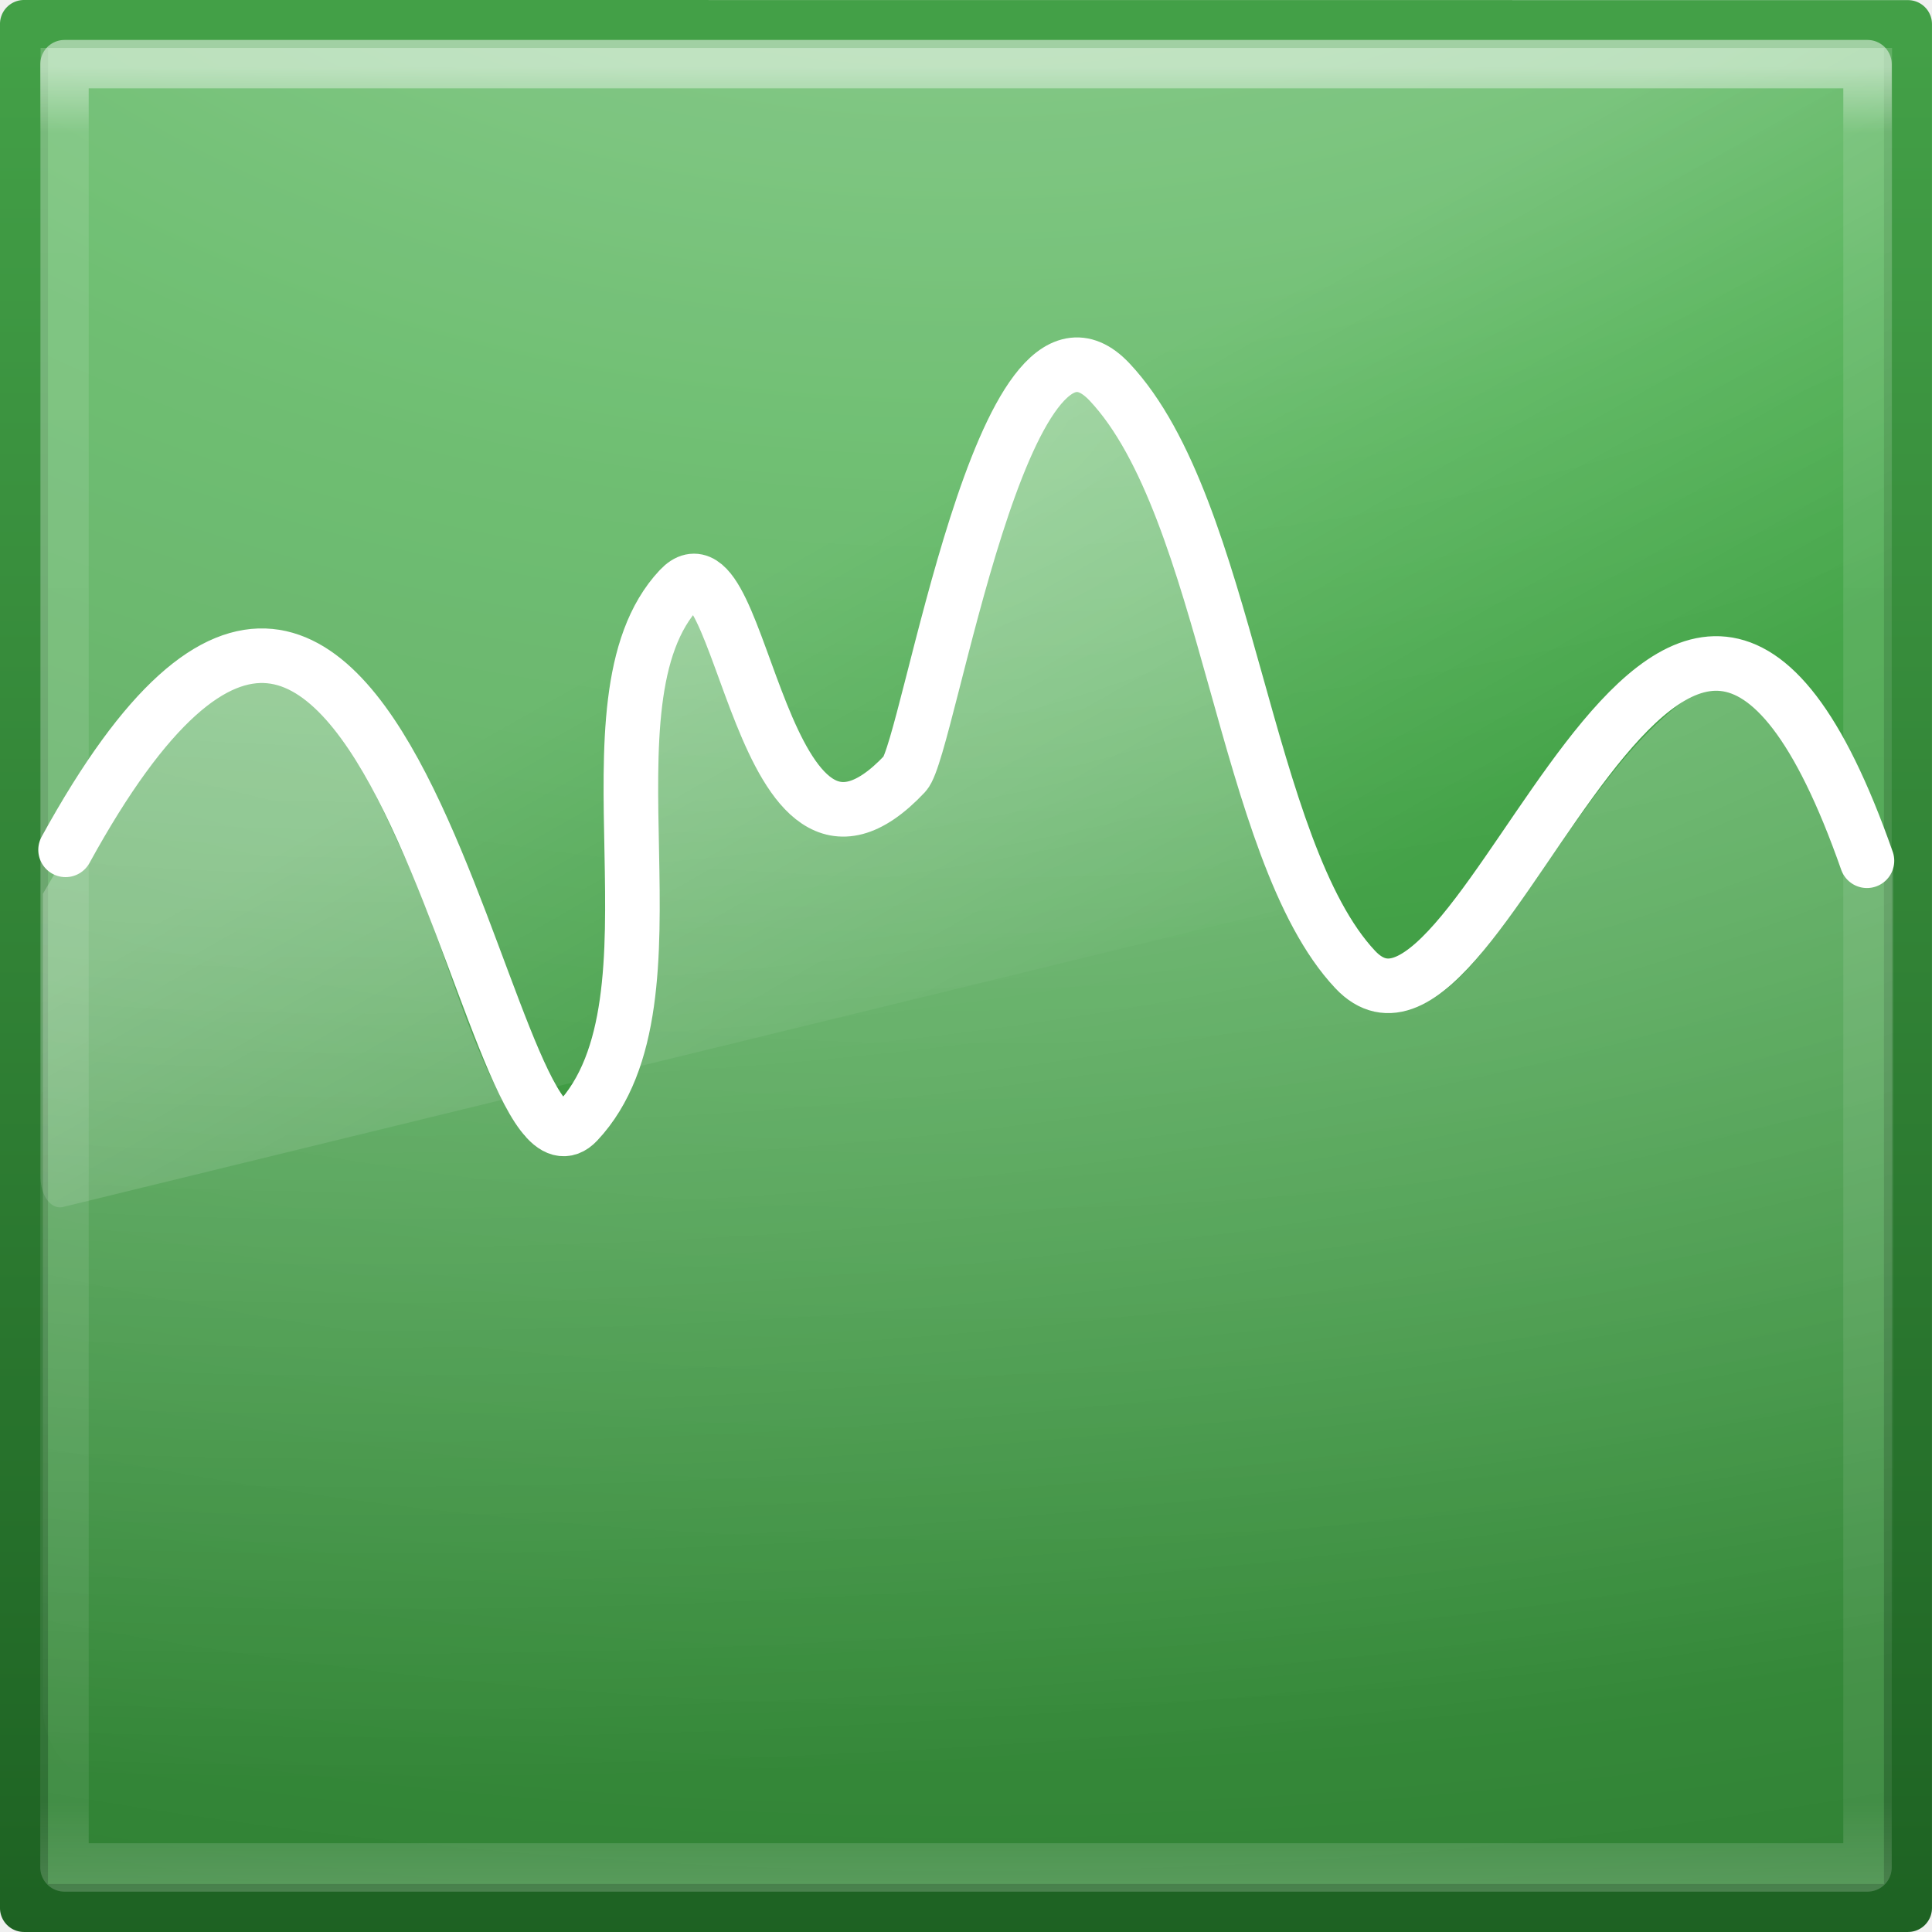
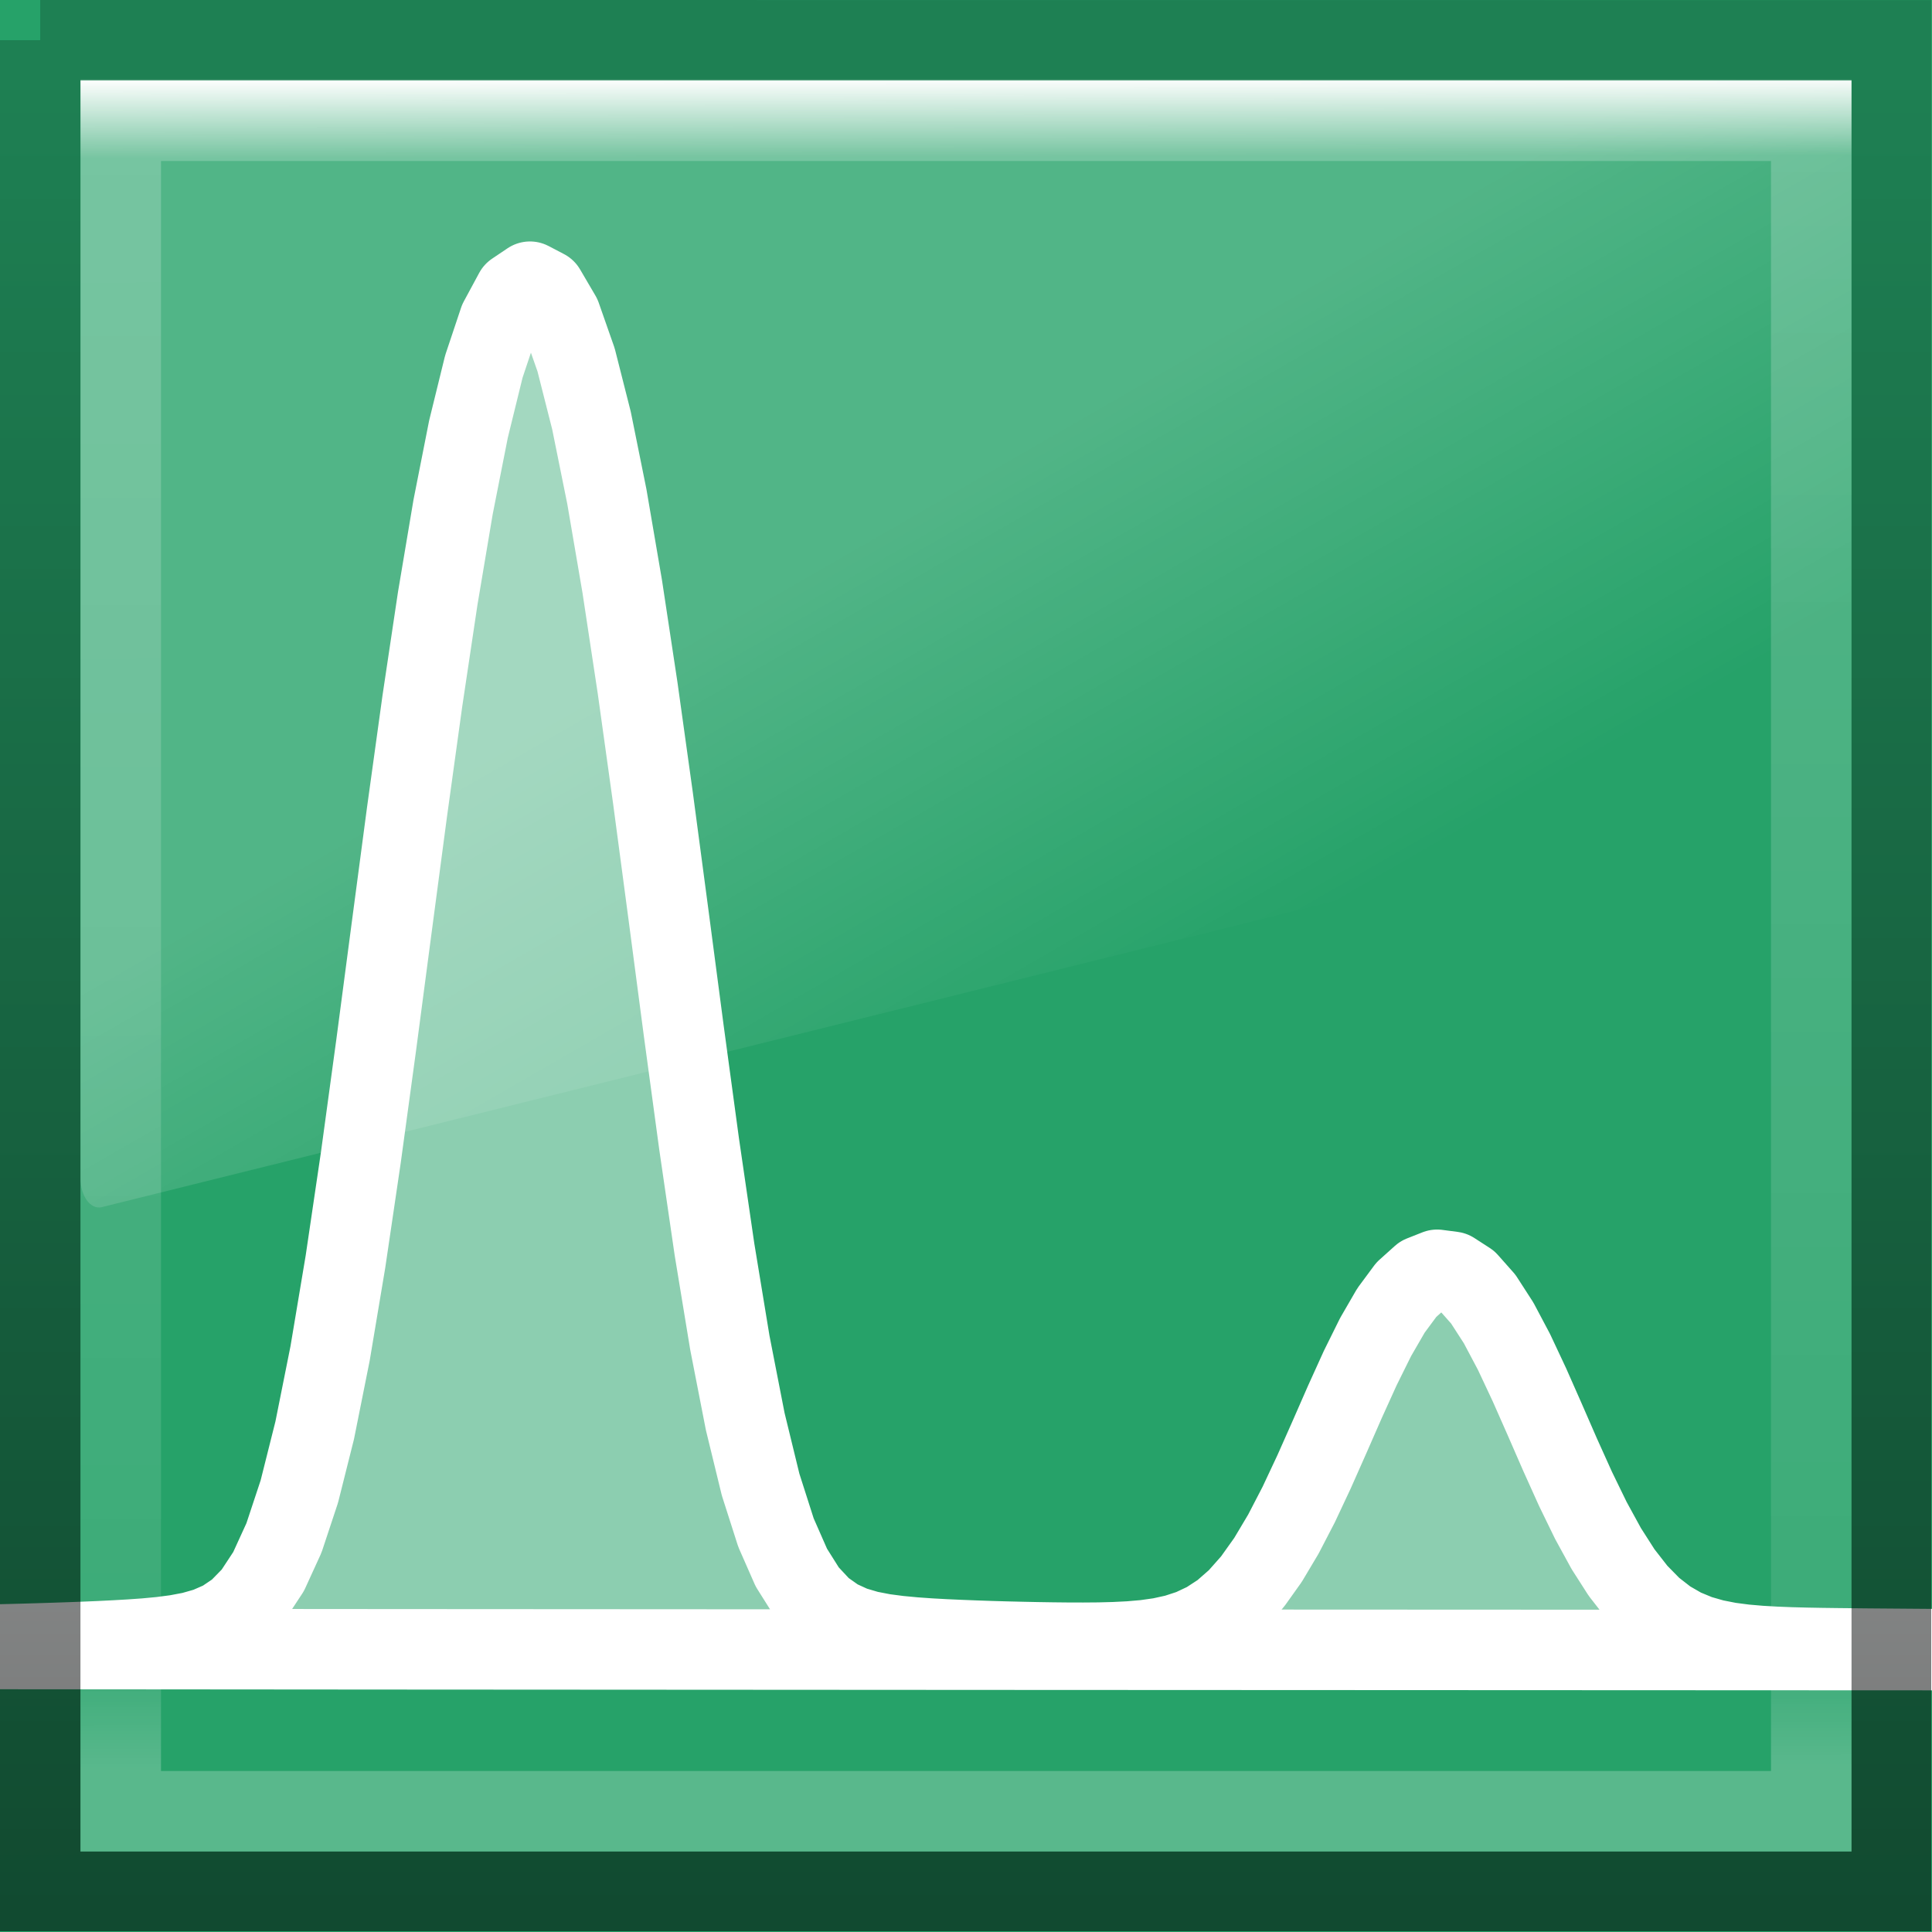
- <svg xmlns="http://www.w3.org/2000/svg" xmlns:xlink="http://www.w3.org/1999/xlink" width="48px" height="48px" id="svg3983" version="1.1">
+ <svg xmlns="http://www.w3.org/2000/svg" xmlns:xlink="http://www.w3.org/1999/xlink" width="48px" height="48px" id="svg3983" version="1.1" enable-background="new">
  <defs id="defs3985">
+     <linearGradient id="linearGradient1023">
+       <stop style="stop-color:#ffffff;stop-opacity:1;" offset="0" id="stop1019" />
+       <stop id="stop1027" offset="0.047" style="stop-color:#ffffff;stop-opacity:0.211" />
+       <stop style="stop-color:#ffffff;stop-opacity:0.101" offset="0.94" id="stop1029" />
+       <stop style="stop-color:#ffffff;stop-opacity:0.235" offset="1" id="stop1021" />
+     </linearGradient>
    <linearGradient id="linearGradient3707-662">
-       <stop id="stop4098" style="stop-color:#1b5e20;stop-opacity:1" offset="0" />
-       <stop id="stop4100" style="stop-color:#43a047;stop-opacity:1" offset="1" />
+       <stop id="stop4098" style="stop-color:#6d6f6f;stop-opacity:1" offset="0" />
+       <stop id="stop4100" style="stop-color:#cacaca;stop-opacity:1" offset="1" />
    </linearGradient>
-     <linearGradient xlink:href="#linearGradient3977" id="linearGradient3988" gradientUnits="userSpaceOnUse" gradientTransform="matrix(1.210721,0,0,1.210861,-5.057245,-5.066059)" x1="24" y1="5.564" x2="24" y2="43" />
    <linearGradient id="linearGradient3977">
-       <stop offset="0" style="stop-color:#ffffff;stop-opacity:1;" id="stop3979" />
-       <stop id="stop3981" style="stop-color:#ffffff;stop-opacity:0.235;" offset="0.036" />
+       <stop offset="0" style="stop-color:#ffffff;stop-opacity:1" id="stop3979" />
+       <stop id="stop3981" style="stop-color:#ffffff;stop-opacity:0.235" offset="0.036" />
      <stop offset="0.951" style="stop-color:#ffffff;stop-opacity:0.157;" id="stop3983" />
      <stop offset="1" style="stop-color:#ffffff;stop-opacity:0.392;" id="stop3985" />
    </linearGradient>
-     <radialGradient r="12.672" fy="9.957" fx="7.276" cy="9.957" cx="7.806" gradientTransform="matrix(-2.1621335e-7,7.022187,-10.82211,-2.1078716e-7,131.7425,-63.83013)" gradientUnits="userSpaceOnUse" id="radialGradient3060-0-4" xlink:href="#linearGradient3671-580" />
    <linearGradient id="linearGradient3671-580">
-       <stop id="stop4088" style="stop-color:#81c784;stop-opacity:1" offset="0" />
-       <stop id="stop4090" style="stop-color:#4caf50;stop-opacity:1" offset="0.262" />
-       <stop id="stop4092" style="stop-color:#2e7d32;stop-opacity:1" offset="0.705" />
-       <stop id="stop4094" style="stop-color:#103914;stop-opacity:1" offset="1" />
+       <stop id="stop4088" style="stop-color:#aaadb0;stop-opacity:1" offset="0" />
+       <stop id="stop4090" style="stop-color:#8a8a8a;stop-opacity:1" offset="0.262" />
+       <stop id="stop4092" style="stop-color:#616a74;stop-opacity:1" offset="0.705" />
+       <stop id="stop4094" style="stop-color:#2c2e30;stop-opacity:0" offset="1" />
    </linearGradient>
-     <linearGradient y2="0.918" x2="25" y1="47.935" x1="25" gradientTransform="matrix(1.337349,0,0,1.063667,-8.096373,0.06699679)" gradientUnits="userSpaceOnUse" id="linearGradient3062-0-8" xlink:href="#linearGradient3707-662" />
+     <linearGradient y2="0.918" x2="25" y1="47.935" x1="25" gradientTransform="matrix(1.314322,0,0,1.045353,-7.543731,0.4790803)" gradientUnits="userSpaceOnUse" id="linearGradient3062-0-8" xlink:href="#linearGradient3707-662" />
    <linearGradient id="linearGradient5060">
      <stop id="stop5062" style="stop-color:#000000;stop-opacity:1" offset="0" />
      <stop id="stop5064" style="stop-color:#000000;stop-opacity:0" offset="1" />
    </linearGradient>
    <linearGradient id="linearGradient5048">
      <stop id="stop5050" style="stop-color:#000000;stop-opacity:0" offset="0" />
      <stop id="stop5056" style="stop-color:#000000;stop-opacity:1" offset="0.5" />
      <stop id="stop5052" style="stop-color:#000000;stop-opacity:0" offset="1" />
    </linearGradient>
    <linearGradient id="linearGradient3824">
      <stop offset="0" style="stop-color:#ffffff;stop-opacity:1" id="stop3826" />
      <stop offset="1" style="stop-color:#ffffff;stop-opacity:0" id="stop3828" />
    </linearGradient>
    <linearGradient id="linearGradient3924-4">
      <stop offset="0" style="stop-color:#ffffff;stop-opacity:1" id="stop3926-7" />
      <stop offset="1" style="stop-color:#ffffff;stop-opacity:0" id="stop3928-6" />
    </linearGradient>
-     <radialGradient xlink:href="#linearGradient3824" id="radialGradient3159" gradientUnits="userSpaceOnUse" gradientTransform="matrix(0,1.907203,5.034512,0,-38.56721,-36.71211)" cx="24" cy="9.489" fx="24" fy="9.489" r="18.5" />
    <linearGradient id="linearGradient8265-821-176-38-919-66-249-48-321">
      <stop id="stop5601" style="stop-color:#ffffff;stop-opacity:1" offset="0" />
      <stop id="stop5603" style="stop-color:#ffffff;stop-opacity:0" offset="1" />
    </linearGradient>
-     <linearGradient y2="24.628" x2="20.055" y1="15.298" x1="16.626" gradientTransform="matrix(1.001361,0,0,1.54388,-0.0246129,-8.024886)" gradientUnits="userSpaceOnUse" id="linearGradient3050" xlink:href="#linearGradient8265-821-176-38-919-66-249-48-321" />
+     <linearGradient y2="24.628" x2="20.055" y1="15.298" x1="16.626" gradientTransform="matrix(0.9578231,0,0,1.502066,1.012244,-6.992304)" gradientUnits="userSpaceOnUse" id="linearGradient3050" xlink:href="#linearGradient8265-821-176-38-919-66-249-48-321" />
+     <filter style="color-interpolation-filters:sRGB" id="filter997" x="-0.022" y="-0.022" width="1.043" height="1.043">
+       <feBlend mode="multiply" in2="BackgroundImage" id="feBlend999" />
+     </filter>
+     <linearGradient xlink:href="#linearGradient1023" id="linearGradient1025" x1="2" y1="1.973" x2="2.078" y2="43.922" gradientUnits="userSpaceOnUse" />
+     <clipPath clipPathUnits="userSpaceOnUse" id="clipPath1">
+       <path d="M0 0 L1949.202 0 L1949.202 368.086 L0 368.086 L0 0 Z" fill-rule="evenodd" id="path2914" />
+     </clipPath>
+     <defs id="defs1">
+       <clipPath clipPathUnits="userSpaceOnUse" id="clipPath3148">
+         <path d="M 0,0 H 1949.202 V 368.086 H 0 Z" fill-rule="evenodd" id="path3146" />
+       </clipPath>
+     </defs>
  </defs>
-   <g id="layer1">
-     <path style="color:#000000;display:inline;overflow:visible;visibility:visible;fill:url(#radialGradient3060-0-4);fill-opacity:1;fill-rule:nonzero;stroke:url(#linearGradient3062-0-8);stroke-width:1.193;stroke-linecap:butt;stroke-linejoin:round;stroke-miterlimit:4;stroke-dasharray:none;stroke-dashoffset:0;stroke-opacity:1;marker:none;enable-background:accumulate" id="path4160" d="m 0.596,0.596 c 10.726,0 46.807,0.003 46.807,0.003 l 5.6e-5,46.804 c 0,0 -31.205,0 -46.807,0 0,-15.602 0,-31.205 0,-46.807 z" />
-     <path style="opacity:0.5;fill:none;stroke:url(#linearGradient3988);stroke-width:1.203;stroke-linecap:round;stroke-linejoin:round;stroke-miterlimit:4;stroke-dasharray:none;stroke-dashoffset:0;stroke-opacity:1" d="M 46.398,46.396 H 1.602 V 1.594 H 46.398 Z" id="rect6741-1" />
-     <path style="opacity:1;fill:none;stroke:#ffffff;stroke-width:1.356;stroke-linecap:round;stroke-linejoin:miter;stroke-opacity:1;stroke-miterlimit:4;stroke-dasharray:none" id="path3701" d="M 46.384,21.385 C 41.565,7.646 36.895,27.516 33.67,24.088 30.891,21.134 30.523,12.633 27.567,9.491 24.918,6.675 23.075,18.591 22.481,19.222 c -3.639,3.869 -3.996,-6.294 -5.594,-4.595 -2.638,2.804 0.31,10.213 -2.543,13.246 C 12.055,30.305 9.709,6.39 1.629,21.114" />
-     <path style="opacity:0.4;fill:url(#radialGradient3159);fill-opacity:1;stroke:none;stroke-width:1.356" id="path3782" d="m 26.806,9.061 c 1.619,1.026 2.161,3.33 2.834,5.188 1.184,3.466 1.618,7.495 3.96,10.288 1.499,1.534 3.069,-0.544 3.961,-1.913 1.569,-1.998 2.87,-4.549 5.086,-5.737 2.088,-0.431 2.958,2.453 3.689,4.177 0.093,0.532 0.374,0.594 0.699,0.528 V 42.388 c 0,1.064 -0.769,1.935 -1.708,1.935 H 2.773 c -0.94,0 -1.708,-0.87 -1.708,-1.935 V 22.207 c 1.197,-2.049 3.067,-5.171 4.737,-5.628 2.311,-0.012 3.38,2.873 4.303,4.818 1.032,2.261 1.53,4.809 2.93,6.833 2.059,1.443 2.986,-2.396 3.018,-4.176 0.285,-2.927 -0.533,-6.112 0.699,-8.837 0.995,-0.952 1.159,2.44 1.864,3.254 0.645,2.551 4.014,2.692 4.659,0.132 0.921,-3.075 1.327,-6.479 3.067,-9.145 L 26.612,9.193 26.806,9.061 Z" />
-     <path style="opacity:0.2;fill:url(#linearGradient3050);fill-opacity:1;fill-rule:evenodd;stroke:none;stroke-width:1.224" id="path3879" d="M 1.008,1.19 V 29.269 c 0.003,0.208 0.062,0.404 0.163,0.542 0.101,0.138 0.235,0.203 0.369,0.182 L 46.601,18.993 c 0.232,-0.056 0.404,-0.362 0.407,-0.724 V 1.19 Z" />
+   <g id="layer3" style="display:inline">
+     <rect style="color:#000000;overflow:visible;fill:#26a269;fill-opacity:1;stroke-width:10;stroke-linecap:round" id="rect986" width="48" height="48" x="0" y="0" />
+     <path d="m -6.697,40.947 0.382,-0.003 0.382,-0.003 0.382,-0.003 0.382,-0.004 0.382,-0.004 0.382,-0.004 0.382,-0.004 0.382,-0.004 0.382,-0.005 0.382,-0.005 0.382,-0.005 0.382,-0.006 0.382,-0.006 0.382,-0.007 0.382,-0.007 0.382,-0.008 0.382,-0.008 0.382,-0.009 0.382,-0.01 0.382,-0.011 0.382,-0.012 0.382,-0.013 0.382,-0.014 0.382,-0.016 0.382,-0.019 0.382,-0.022 0.382,-0.027 0.382,-0.036 0.382,-0.05 0.382,-0.072 0.382,-0.109 0.382,-0.167 0.382,-0.258 0.382,-0.391 0.382,-0.581 0.382,-0.835 0.382,-1.153 0.382,-1.521 0.382,-1.91 0.382,-2.28 0.382,-2.587 0.382,-2.799 0.382,-2.897 0.382,-2.881 0.382,-2.761 0.382,-2.552 0.382,-2.271 0.382,-1.935 0.382,-1.555 0.382,-1.143 0.382,-0.708 0.382,-0.257 0.382,0.2 0.382,0.652 0.382,1.09 0.382,1.506 0.382,1.89 0.382,2.232 0.382,2.521 0.382,2.74 0.382,2.872 0.382,2.902 0.382,2.817 0.382,2.618 0.382,2.321 0.382,1.957 0.382,1.567 0.382,1.194 0.382,0.869 0.382,0.607 0.382,0.41 0.382,0.27 0.382,0.175 0.382,0.113 0.382,0.074 0.382,0.05 0.382,0.036 0.382,0.027 0.382,0.021 0.382,0.017 0.382,0.015 0.382,0.013 0.382,0.011 0.382,0.009 0.382,0.008 0.382,0.006 0.382,0.004 0.382,8.01e-4 0.382,-0.003 0.382,-0.01 0.382,-0.019 0.382,-0.033 0.382,-0.054 0.382,-0.084 0.382,-0.125 0.382,-0.18 0.382,-0.249 0.382,-0.334 0.382,-0.431 0.382,-0.536 0.382,-0.641 0.382,-0.737 0.382,-0.814 0.382,-0.861 0.382,-0.872 0.382,-0.842 0.382,-0.771 0.382,-0.66 0.382,-0.516 0.382,-0.343 0.382,-0.151 0.382,0.05 0.382,0.247 0.382,0.431 0.382,0.592 0.382,0.721 0.382,0.814 0.382,0.865 0.382,0.876 0.382,0.847 0.382,0.785 0.382,0.698 0.382,0.597 0.382,0.49 0.382,0.389 0.382,0.297 0.382,0.22 0.382,0.158 0.382,0.11 0.382,0.075 0.382,0.05 0.382,0.033 0.382,0.022 0.382,0.015 0.382,0.01 0.382,0.007 0.382,0.005 0.382,0.004 0.382,0.004 0.382,0.003 0.382,0.003 0.382,0.003 0.382,0.003 0.382,0.002 0.382,0.002 0.382,0.002 0.382,0.002 0.382,0.002 0.382,0.002 0.382,0.001 0.382,0.001 0.382,0.001 0.382,0.001 0.382,0.001 0.382,0.001 0.382,8.01e-4 0.382,8.01e-4 0.382,8.01e-4 0.382,8e-4 0.382,8e-4 0.382,8e-4 0.382,8e-4 0.382,8.01e-4 0.382,8.01e-4 0.382,8e-4 0.382,8e-4 c 21.145,0.011 -84.58,-0.028 -63.435,-0.051 z" fill-rule="evenodd" clip-path="none" stroke="none" id="path2946" style="font-style:normal;font-weight:normal;font-size:12px;font-family:Dialog;color-interpolation:sRGB;fill:#ffffff;fill-opacity:0.471;stroke:#ffffff;stroke-width:2;stroke-linecap:round;stroke-linejoin:round;stroke-miterlimit:10;stroke-dasharray:none;stroke-dashoffset:0;stroke-opacity:1;color-rendering:optimizeSpeed;image-rendering:optimizeSpeed;shape-rendering:auto;text-rendering:optimizeLegibility" />
+     <path id="path2948" clip-path="url(#clipPath1)" style="font-style:normal;font-weight:normal;font-size:12px;font-family:Dialog;color-interpolation:sRGB;stroke:#000000;stroke-width:1;stroke-linecap:square;stroke-linejoin:miter;stroke-miterlimit:10;stroke-dasharray:none;stroke-dashoffset:0;color-rendering:optimizeSpeed;image-rendering:optimizeSpeed;shape-rendering:auto;text-rendering:optimizeLegibility" d="m -2240.094,-583.797 -0.951,0.014 -0.953,0.043 -0.951,0.066 -0.951,0.084 -0.953,0.096 -0.951,0.102 -0.951,0.1 -0.953,0.096 -0.951,0.088 -0.951,0.074 -0.951,0.065 -0.953,0.053 -0.951,0.041 -0.951,0.031 -0.953,0.025 -0.951,0.018 -0.951,0.014 -0.953,0.01 -0.951,0.008 -0.951,0.004 -0.951,0.004 -0.953,0.004 -0.951,0.002 h -0.951 l -0.953,0.002 h -0.951 l -0.951,0.002 h -0.953 -0.951 -0.951 l -0.951,0.002 h -0.953 -0.951 -0.951 -0.953 -0.951 -0.951 -0.953 l -0.951,0.002 h -0.951 -0.951 -0.953 -0.951 -0.951 -0.953 -0.951 -0.951 -0.953 -0.951 -0.951 -0.951 l -0.953,0.002 h -0.951 -0.951 -0.953 -0.951 -0.951 -0.953 -0.951 -0.951 -0.951 -0.953 -0.951 -0.951 -0.953 -0.951 -0.951 -0.953 -0.951 l -0.951,0.002 h -0.951 -0.953 -0.951 -0.951 -0.953 -0.951 -0.951 -0.953 -0.951 -0.951 -0.951 -0.953 -0.951 -0.951 -0.953 -0.951 -0.951 -0.953 -0.951 v 0.002 c -90.291,0.299 34.622,0.354 195.285,0.344 v -0.494 l -0.174,0.002 -0.953,0.004 -0.951,0.006 -0.951,0.004 -0.953,0.006 -0.951,0.004 -0.951,0.004 -0.951,0.004 -0.953,0.004 -0.951,0.004 -0.951,0.002 -0.953,0.004 -0.951,0.002 -0.951,0.004 -0.951,0.002 -0.953,0.004 -0.951,0.002 -0.951,0.004 -0.953,0.002 -0.951,0.002 -0.951,0.002 -0.953,0.002 -0.951,0.002 -0.951,0.002 -0.951,0.002 -0.953,0.002 -0.951,0.002 -0.951,0.002 -0.953,0.002 -0.951,0.002 -0.951,0.002 -0.953,0.002 h -0.951 l -0.951,0.002 h -0.951 l -0.953,0.002 h -0.951 l -0.951,0.002 h -0.953 -0.951 -0.951 -0.953 l -0.951,-0.002 -0.951,-0.002 -0.953,-0.004 -0.951,-0.004 -0.951,-0.008 -0.951,-0.008 -0.953,-0.01 -0.951,-0.012 -0.951,-0.012 -0.953,-0.012 -0.951,-0.014 -0.951,-0.01 -0.953,-0.012 -0.951,-0.006 -0.951,-0.004 h -0.951 l -0.953,0.002 -0.951,0.006 -0.951,0.01 -0.953,0.012 -0.951,0.012 -0.951,0.014 -0.953,0.014 -0.951,0.014 -0.951,0.012 -0.951,0.01 -0.953,0.008 -0.951,0.008 -0.951,0.006 -0.953,0.006 -0.951,0.004 -0.951,0.002 -0.953,0.002 -0.951,0.002 -0.951,0.002 h -0.951 l -0.953,0.002 h -0.951 -0.951 l -0.953,0.002 h -0.951 -0.951 -0.953 -0.951 l -0.951,0.002 h -0.951 -0.953 -0.951 -0.951 -0.953 -0.951 -0.951 l -0.953,-0.002 h -0.951 l -0.951,-0.002 -0.951,-0.004 -0.953,-0.004 -0.951,-0.008 -0.951,-0.01 -0.953,-0.018 -0.951,-0.021 -0.951,-0.031 -0.953,-0.041 -0.951,-0.053 -0.951,-0.065 -0.951,-0.078 -0.953,-0.09 -0.951,-0.098 -0.951,-0.104 -0.953,-0.104 -0.951,-0.098 -0.951,-0.084 -0.953,-0.065 -0.951,-0.043 z m 279.701,1.008 v 0.375 c 250.491,-0.093 504.185,-0.298 378.916,-0.324 h -0.951 -0.953 -0.951 -0.951 -0.953 -0.951 -0.951 -0.953 -0.951 -0.951 -0.953 -0.951 -0.951 -0.951 -0.953 -0.951 -0.951 -0.953 -0.951 -0.951 -0.953 -0.951 -0.951 -0.951 -0.953 -0.951 -0.951 -0.953 -0.951 -0.951 -0.953 -0.951 -0.951 -0.951 -0.953 -0.951 -0.951 -0.953 -0.951 -0.951 -0.953 -0.951 -0.951 -0.951 -0.953 -0.951 -0.951 -0.953 -0.951 -0.951 -0.953 -0.951 -0.951 -0.951 -0.953 -0.951 -0.951 -0.953 -0.951 -0.951 -0.953 -0.951 -0.951 -0.951 -0.953 -0.951 -0.951 -0.953 -0.951 -0.951 -0.953 -0.951 -0.951 -0.951 -0.953 -0.951 -0.951 -0.953 -0.951 -0.951 -0.953 -0.951 -0.951 -0.951 -0.953 -0.951 -0.951 -0.953 -0.951 -0.951 -0.953 -0.951 -0.951 -0.951 -0.953 l -0.951,-0.002 h -0.951 -0.953 -0.951 -0.951 -0.953 -0.951 -0.951 -0.951 -0.953 -0.951 -0.951 -0.953 -0.951 -0.951 -0.953 -0.951 -0.951 -0.951 -0.953 -0.951 -0.951 -0.953 -0.951 -0.951 -0.953 -0.951 -0.951 -0.951 -0.953 -0.951 -0.951 -0.953 -0.951 -0.951 -0.953 -0.951 -0.951 -0.953 -0.951 -0.951 -0.951 -0.953 -0.951 -0.951 -0.953 -0.951 -0.951 -0.953 -0.951 -0.951 -0.951 -0.953 -0.951 -0.951 -0.953 -0.951 -0.951 -0.951 -0.953 -0.951 -0.951 -0.953 -0.951 -0.951 -0.953 -0.951 -0.951 -0.951 -0.953 -0.951 -0.951 -0.953 -0.951 -0.951 -0.953 -0.951 -0.951 -0.951 -0.953 -0.951 -0.951 -0.953 -0.951 -0.951 -0.953 -0.951 l -0.951,-0.002 h -0.953 -0.951 -0.951 -0.951 -0.953 -0.951 -0.951 -0.953 -0.951 -0.951 -0.953 -0.951 -0.951 -0.951 -0.953 -0.951 -0.951 -0.953 -0.951 -0.951 -0.953 -0.951 -0.951 -0.951 -0.953 -0.951 -0.951 -0.953 -0.951 -0.951 -0.953 -0.951 -0.951 -0.951 -0.953 -0.951 -0.951 -0.953 -0.951 -0.951 -0.953 -0.951 -0.951 -0.951 -0.953 -0.951 l -0.951,-0.002 h -0.953 -0.951 -0.951 -0.953 -0.951 -0.951 -0.951 -0.953 -0.951 -0.951 -0.953 -0.951 -0.951 -0.953 -0.951 -0.951 -0.951 -0.953 -0.951 -0.951 -0.953 -0.951 -0.951 -0.953 -0.951 -0.951 -0.951 -0.953 -0.951 l -0.951,-0.002 h -0.953 -0.951 -0.951 -0.953 -0.951 -0.951 -0.951 -0.953 -0.951 -0.951 -0.953 -0.951 -0.951 -0.953 -0.951 -0.951 -0.951 -0.953 -0.951 -0.951 -0.953 -0.951 l -0.951,-0.002 h -0.953 -0.951 -0.951 -0.951 -0.953 -0.951 -0.951 -0.953 -0.951 -0.951 -0.953 -0.951 -0.951 -0.951 -0.953 l -0.951,-0.002 h -0.951 -0.953 -0.951 -0.951 -0.953 -0.951 -0.951 -0.951 -0.953 -0.951 -0.951 -0.953 -0.951 l -0.951,-0.002 h -0.953 -0.951 -0.951 -0.951 -0.953 -0.951 -0.951 -0.953 -0.951 -0.951 l -0.953,-0.002 h -0.951 -0.951 -0.951 -0.953 -0.951 -0.951 -0.953 -0.951 -0.951 l -0.953,-0.002 h -0.951 -0.951 -0.951 -0.953 -0.951 -0.951 -0.953 l -0.951,-0.002 h -0.951 -0.953 -0.951 -0.951 -0.951 -0.953 l -0.951,-0.002 h -0.951 -0.953 -0.951 -0.951 -0.953 l -0.951,-0.002 h -0.951 -0.953 -0.951 -0.951 l -0.951,-0.002 h -0.953 -0.951 -0.951 -0.953 l -0.951,-0.002 h -0.951 -0.953 -0.951 l -0.951,-0.002 h -0.951 -0.953 -0.951 l -0.951,-0.002 h -0.953 -0.951 l -0.951,-0.002 h -0.951 -0.953 -0.951 l -0.951,-0.002 h -0.953 -0.951 l -0.951,-0.002 h -0.953 l -0.951,-0.002 h -0.951 -0.951 l -0.953,-0.002 h -0.951 l -0.951,-0.002 h -0.953 l -0.951,-0.002 h -0.951 l -0.953,-0.002 h -0.951 l -0.951,-0.002 h -0.953 l -0.951,-0.002 z" />
+     <g font-size="14px" transform="translate(-2346.732,-1034.309)" fill-opacity="0.251" fill="#000000" text-rendering="optimizeLegibility" image-rendering="optimizeSpeed" color-rendering="optimizeSpeed" stroke="#000000" color-interpolation="sRGB" stroke-opacity="0.251" id="g2958" style="font-style:normal;font-weight:normal;font-family:Dialog;stroke-width:1;stroke-linecap:square;stroke-linejoin:miter;stroke-miterlimit:10;stroke-dasharray:none;stroke-dashoffset:0;shape-rendering:auto">
+       <path fill="none" d="m 558.731,280.109 -1,2" fill-rule="evenodd" clip-path="url(#clipPath1)" id="path2956" />
+     </g>
+   </g>
+   <g id="layer1" style="display:inline;filter:url(#filter997)">
+     <path style="color:#000000;display:inline;overflow:visible;visibility:visible;fill:none;fill-opacity:1;fill-rule:nonzero;stroke:url(#linearGradient3062-0-8);stroke-width:1.999;stroke-linecap:butt;stroke-linejoin:miter;stroke-miterlimit:4;stroke-dasharray:none;stroke-dashoffset:0;stroke-opacity:1;marker:none;enable-background:accumulate" id="path4160" d="m 0.999,0.999 c 10.541,0 46.001,0.003 46.001,0.003 l 5.5e-5,45.998 c 0,0 -30.668,0 -46.001,0 0,-15.334 0,-30.668 0,-46.001 z" />
+   </g>
+   <g id="layer4" style="display:inline">
+     <rect style="opacity:1;fill:none;fill-opacity:0;fill-rule:nonzero;stroke:url(#linearGradient1025);stroke-width:2;stroke-linejoin:miter;stroke-miterlimit:4;stroke-dasharray:none;stroke-opacity:1;paint-order:normal" id="rect1001" width="42" height="42" x="3" y="3" />
+   </g>
+   <g id="layer2" style="display:inline">
+     <path style="opacity:0.2;fill:url(#linearGradient3050);fill-opacity:1;fill-rule:evenodd;stroke:none;stroke-width:1.181" id="path3879" d="M 2,1.973 V 29.292 c 0.003,0.202 0.059,0.393 0.156,0.527 0.097,0.134 0.225,0.198 0.353,0.177 L 45.611,19.294 C 45.833,19.239 45.997,18.942 46,18.59 V 1.973 Z" />
  </g>
</svg>
